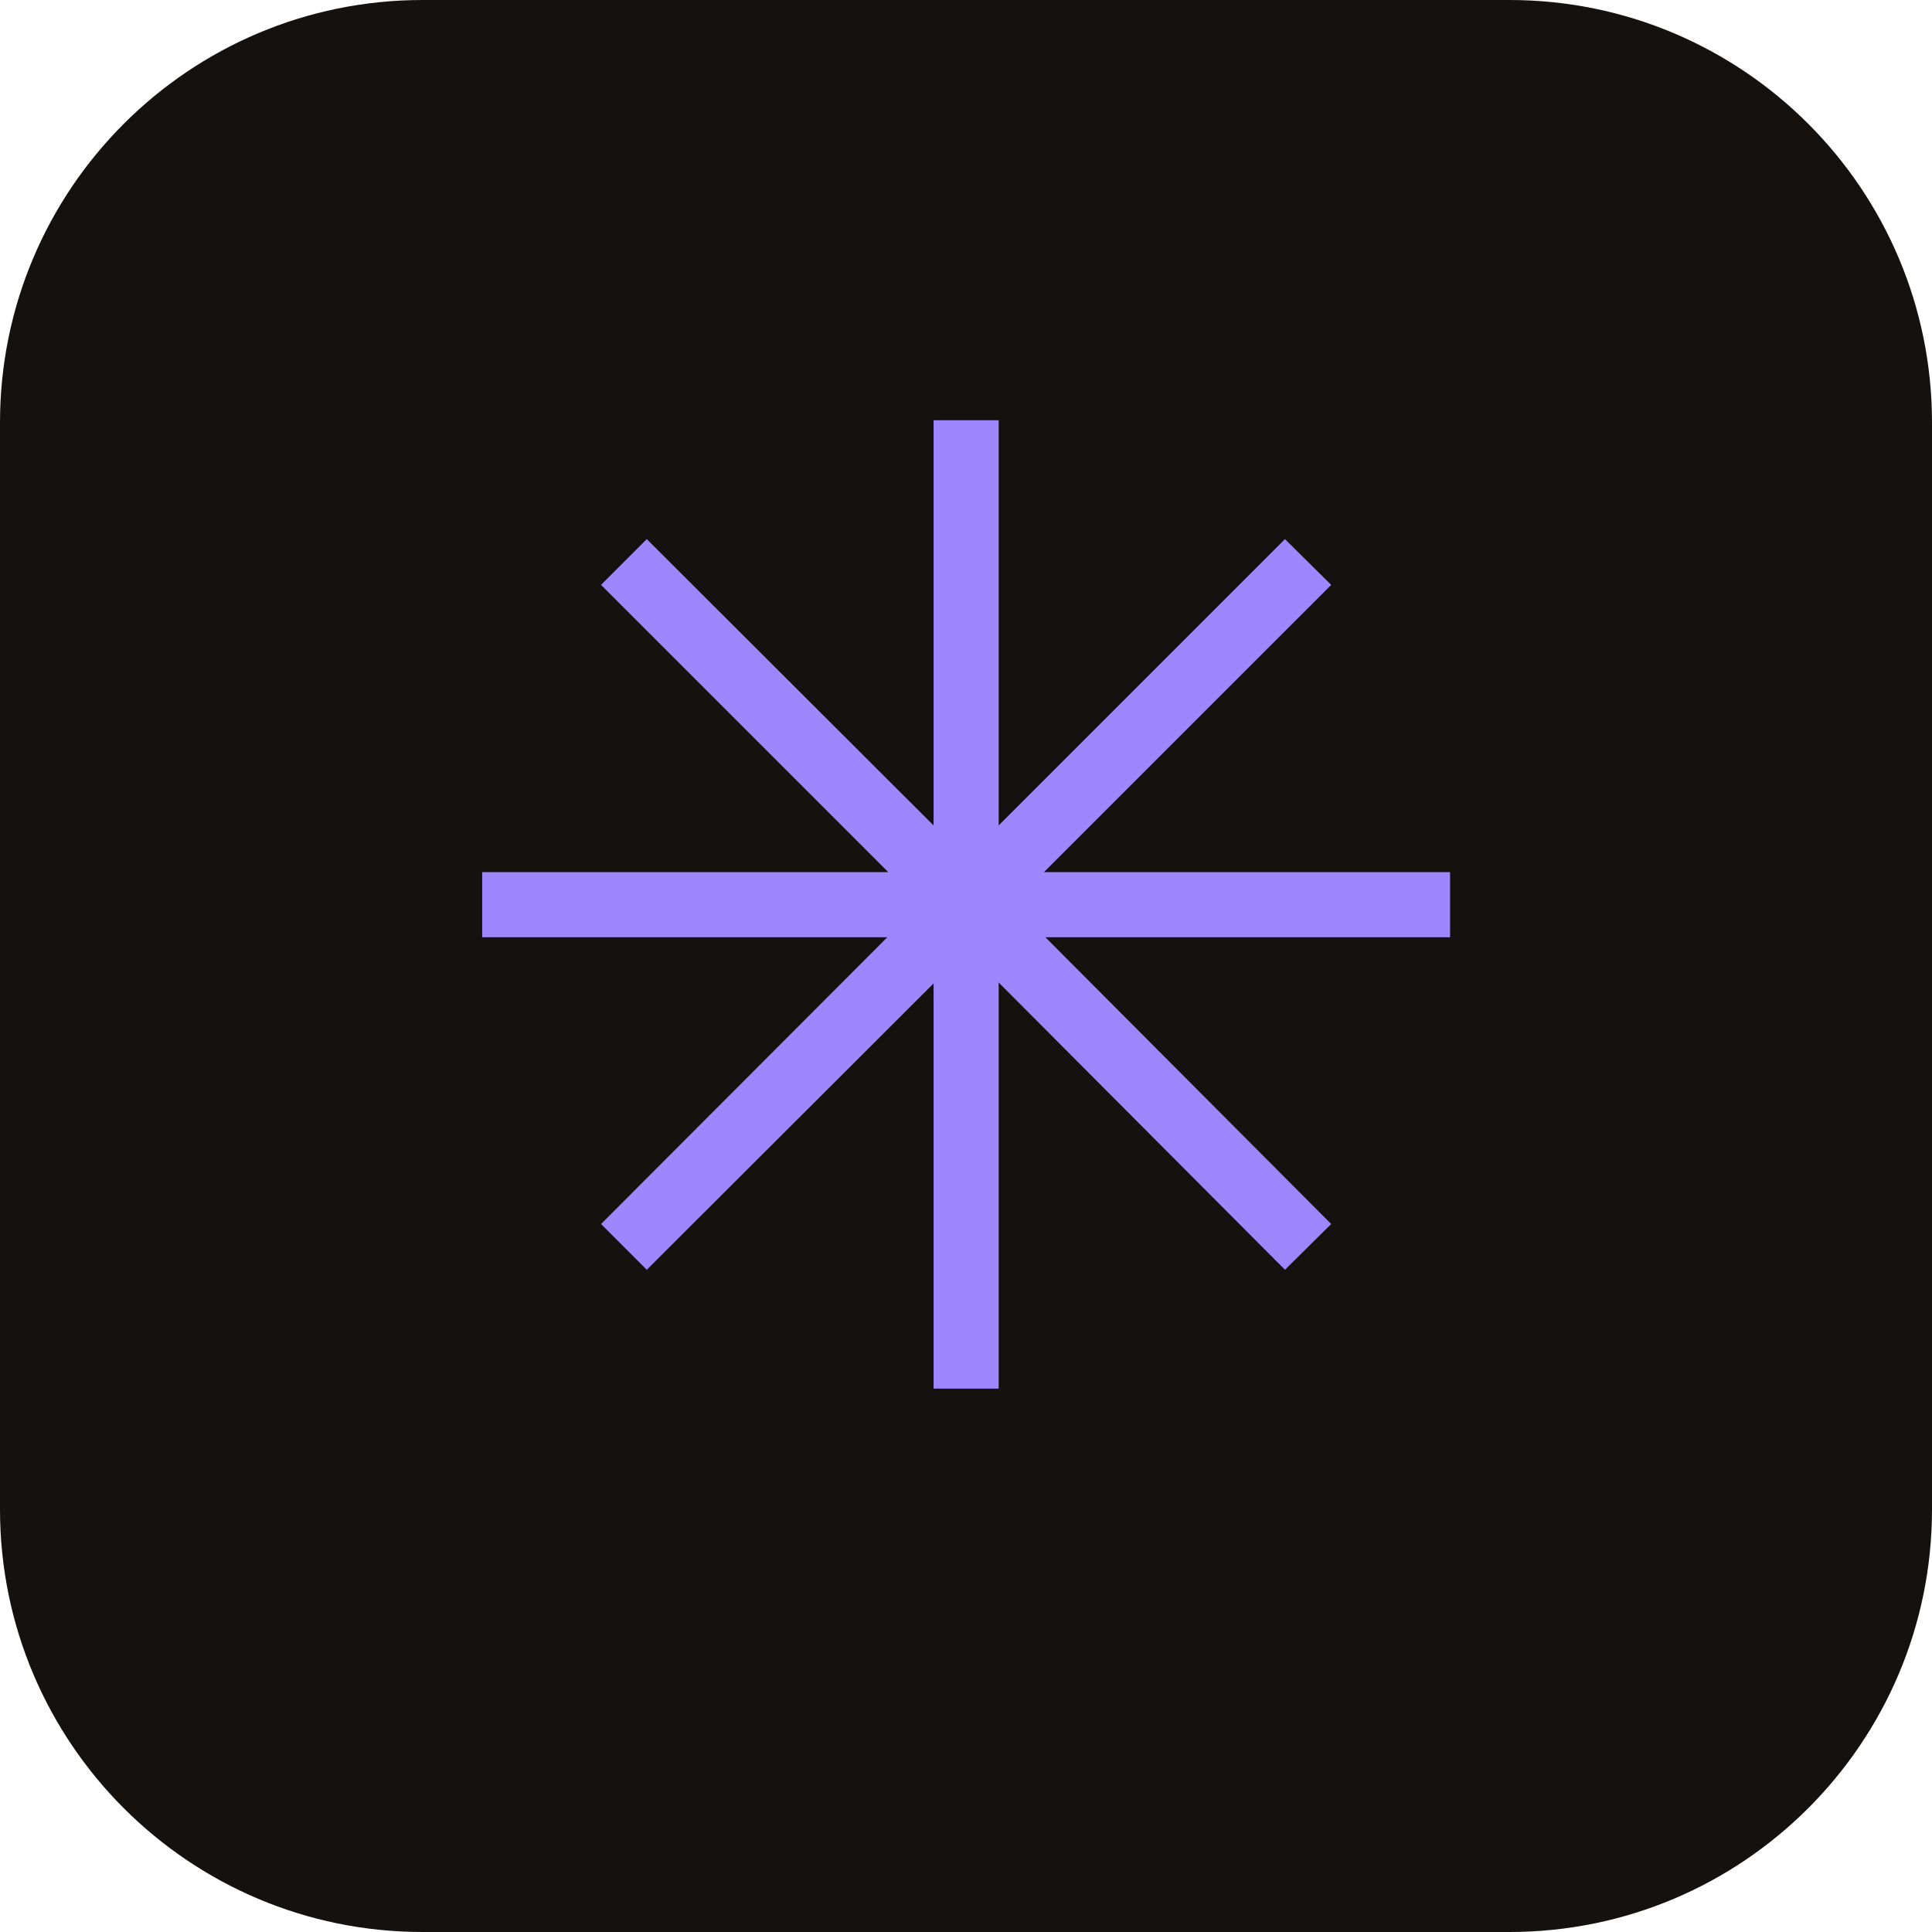
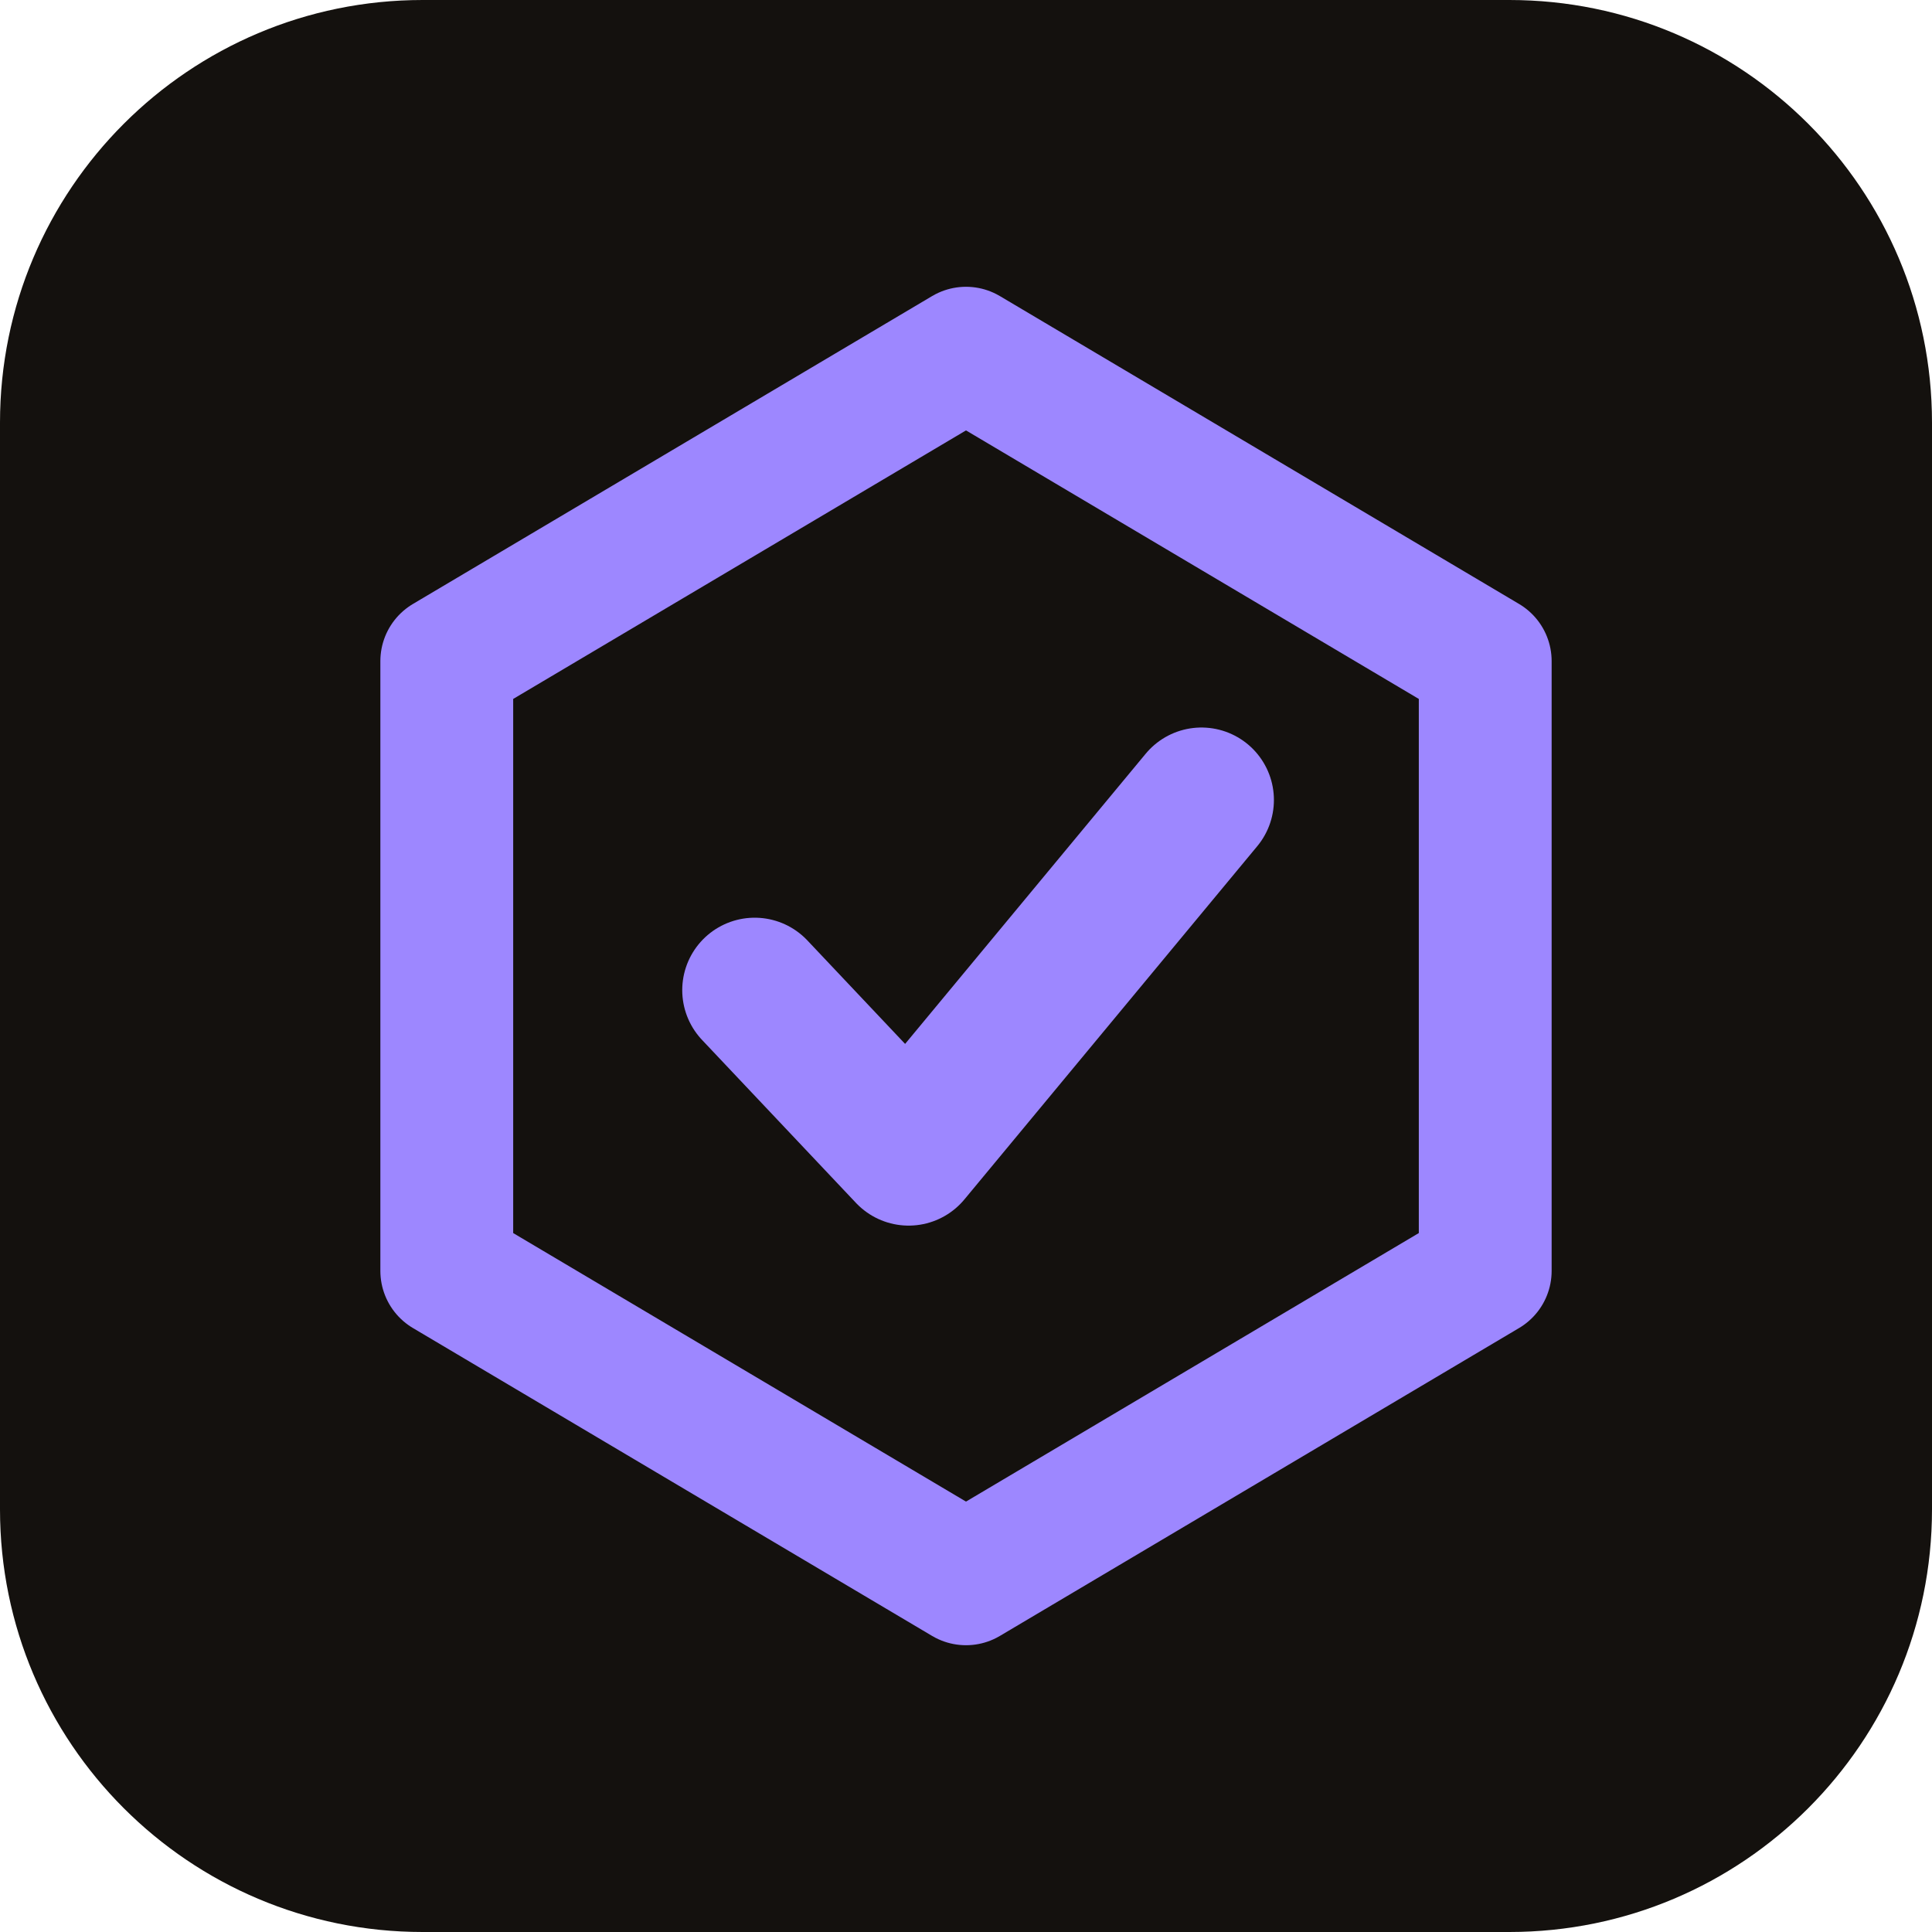
<svg xmlns="http://www.w3.org/2000/svg" viewBox="0 0 64 64">
  <rect width="64" height="64" rx="14" fill="#14110e" />
-   <text x="32" y="46" font-family="'Space Grotesk', sans-serif" font-size="44" font-weight="700" text-anchor="middle" fill="#9d87ff">✳</text>
+   <g fill="none" stroke="#9d87ff" stroke-linejoin="round">
+     <path d="M32 11.7 L49.2 21.9 V42.1 L32 52.3 L14.8 42.1 V21.9 Z" stroke-width="4.4" />
+     <path d="M25 32.8 L30.1 38.2 L39.8 26.5" stroke-width="4.8" stroke-linecap="round" />
+   </g>
</svg>
